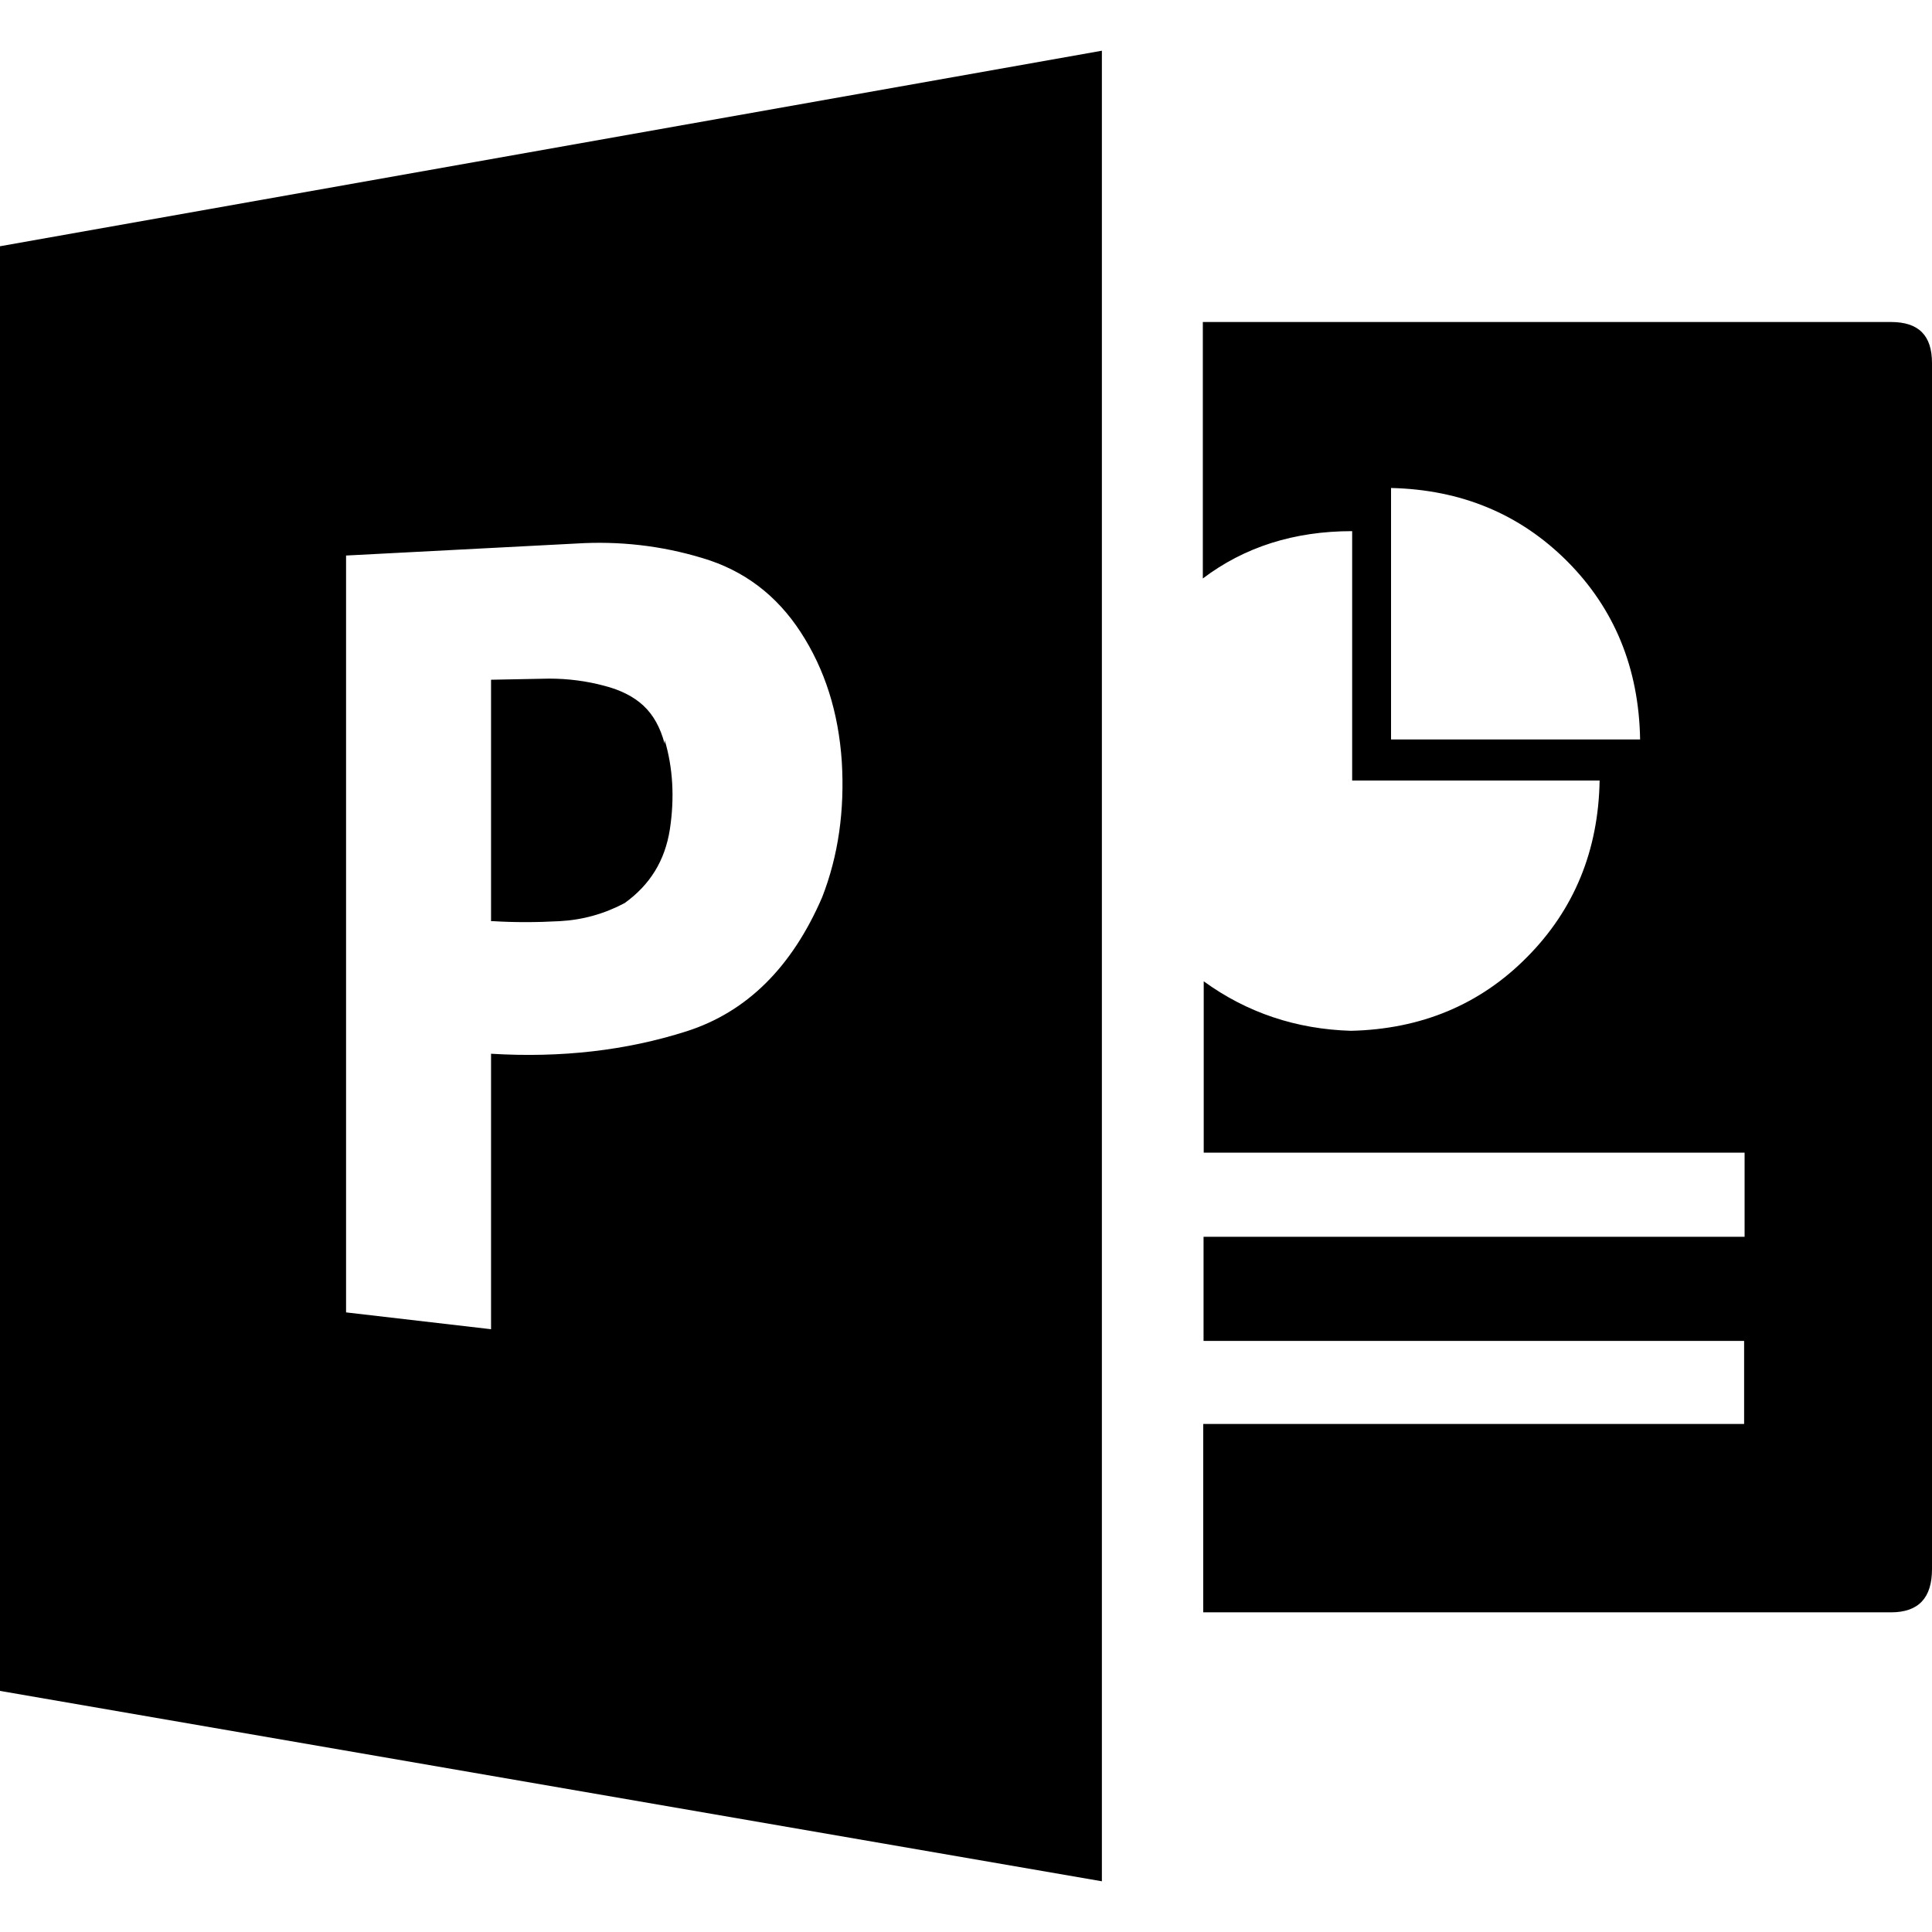
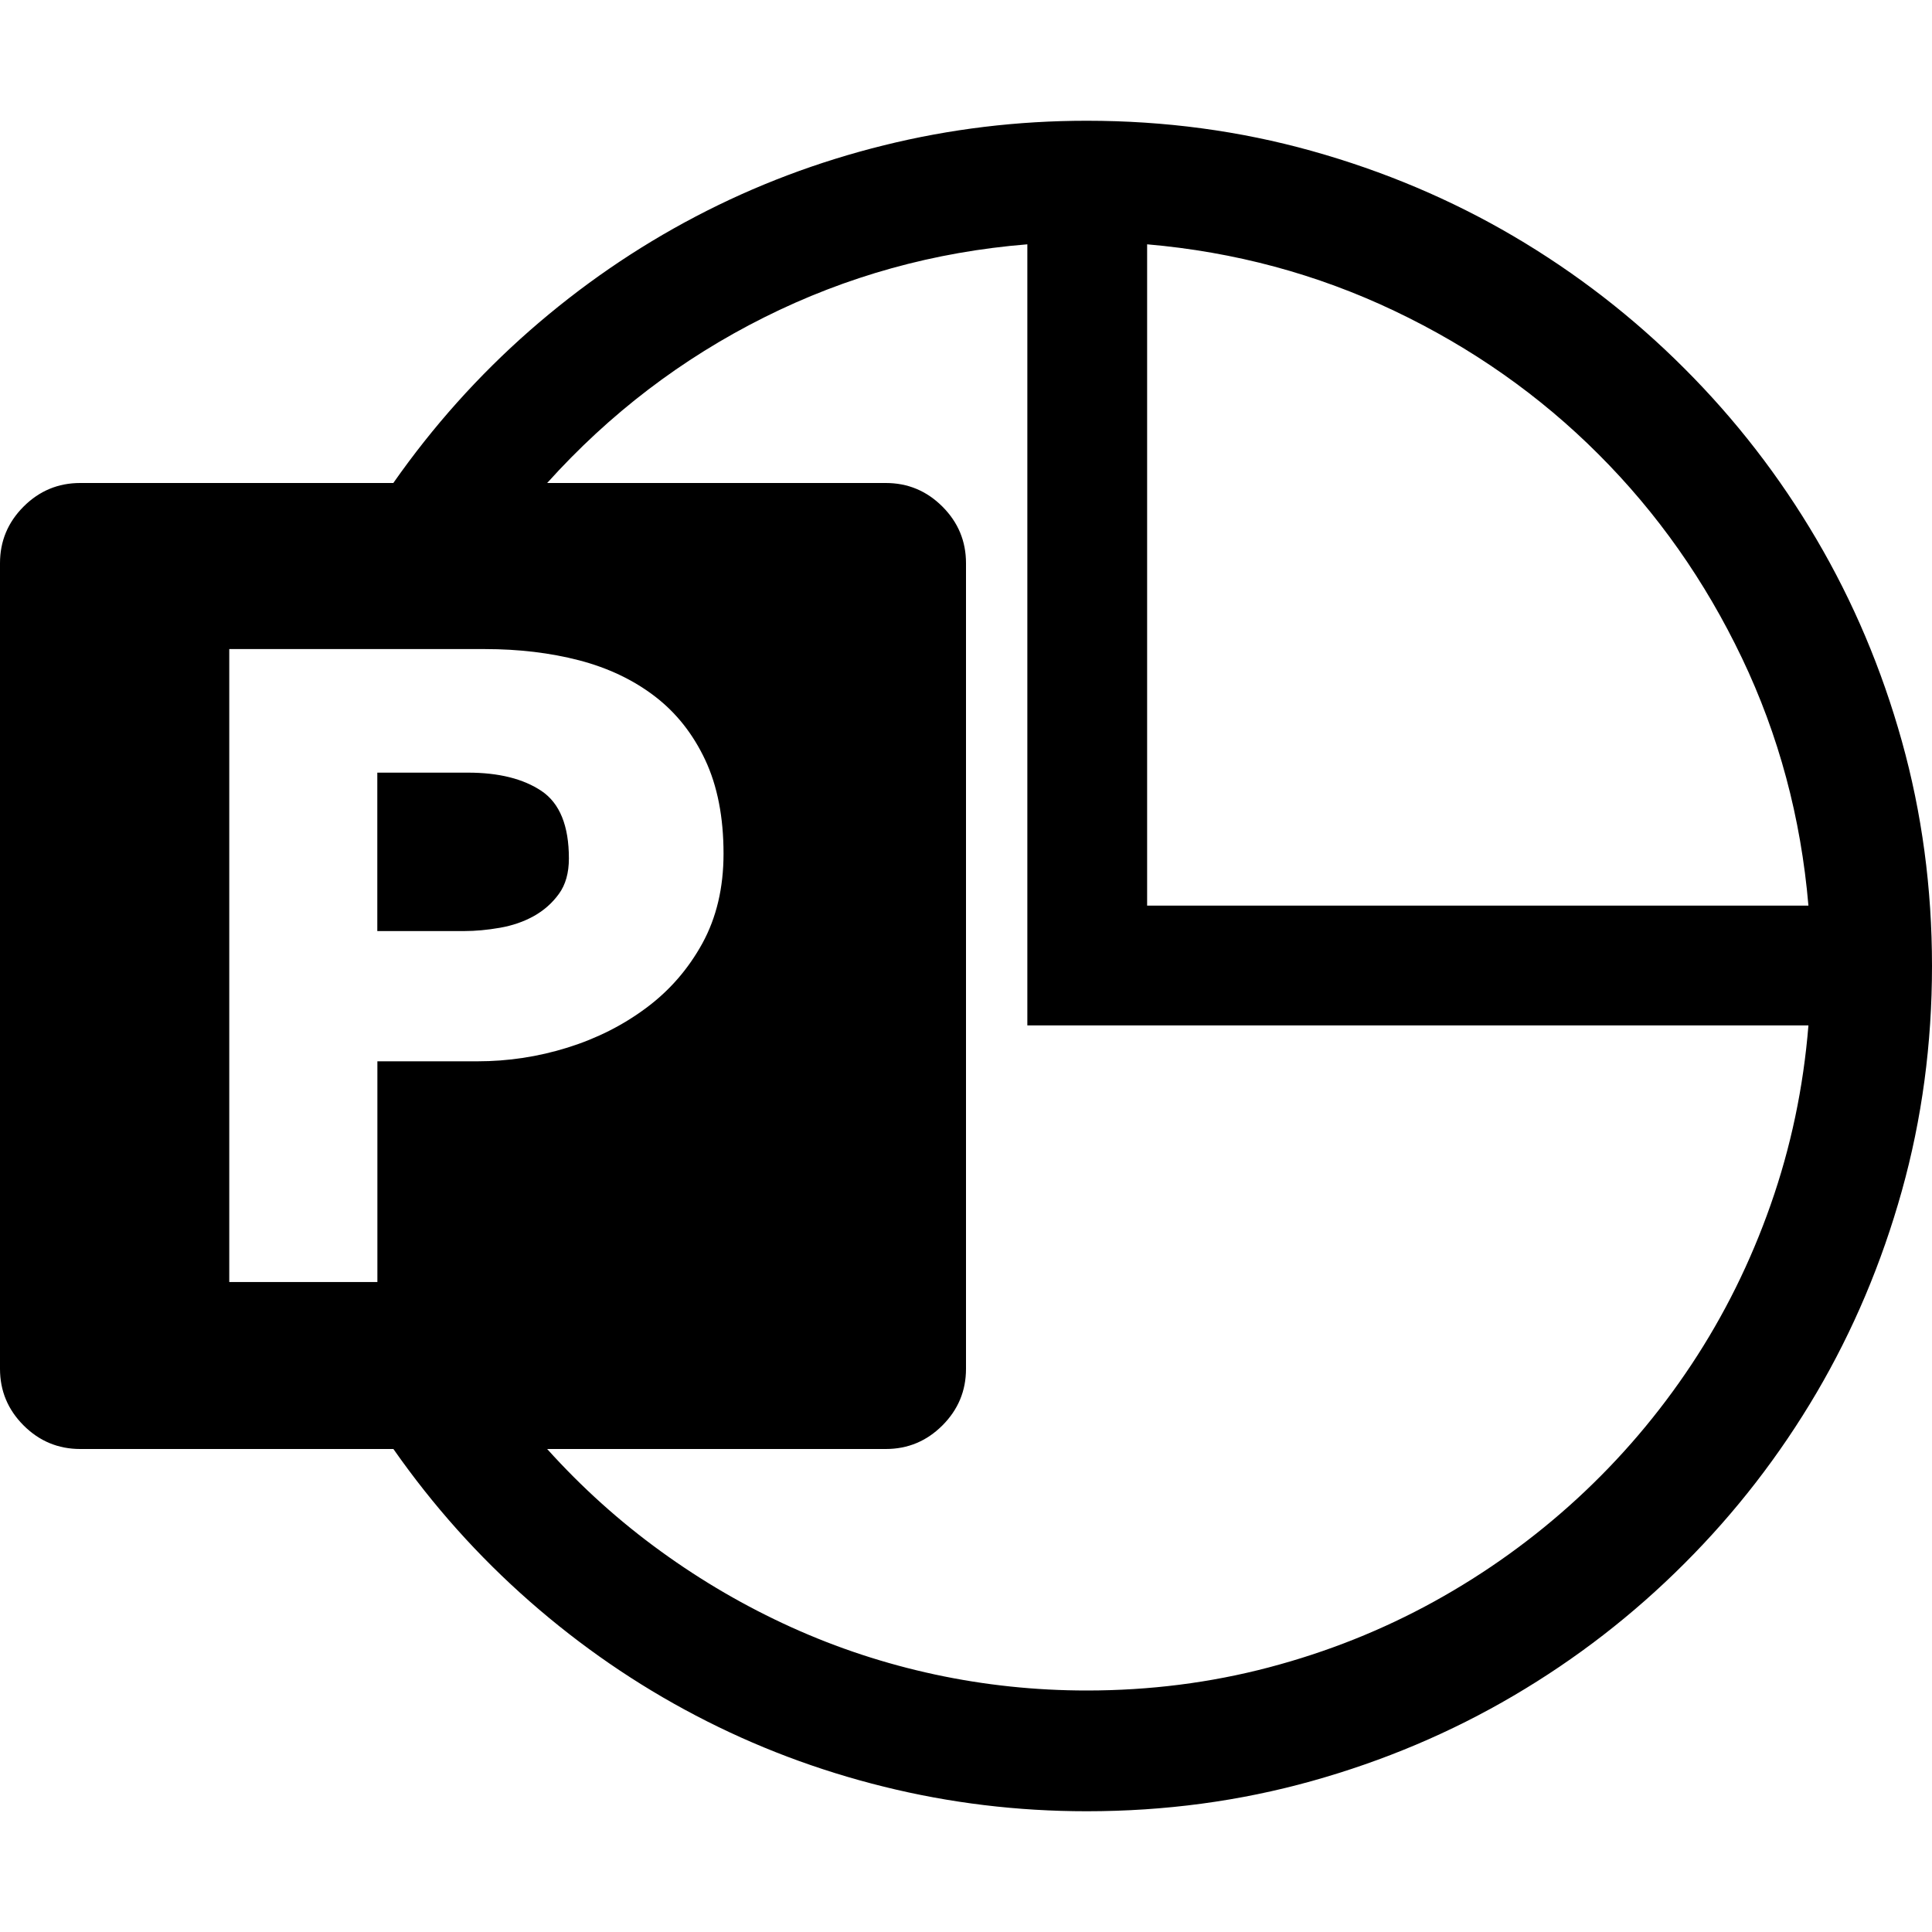
<svg xmlns="http://www.w3.org/2000/svg" role="img" viewBox="0 0 24 24">
-   <path d="M23.484 4h-8.542v3.186c.515-.39 1.132-.588 1.855-.588v3.098h3.074c-.015.869-.315 1.602-.901 2.193-.584.592-1.318.896-2.188.916-.675-.02-1.29-.223-1.829-.615v2.129h6.719v1.045h-6.721v1.293h6.715v1.032h-6.719v2.34h8.543c.346 0 .51-.182.51-.537V4.51c0-.342-.164-.51-.51-.51h-.006zM17.28 9.186V6.062c.87.02 1.6.322 2.188.91.586.588.891 1.326.906 2.214H17.28zm-9.024.052c-.053-.201-.14-.357-.263-.472-.12-.112-.282-.194-.483-.246-.225-.061-.457-.09-.69-.09l-.72.014v2.999h.026c.261.016.535.016.825 0 .285-.015.555-.09.809-.225.313-.225.5-.525.561-.914.06-.391.039-.766-.064-1.111v.045zM0 3.059v17.946l13.688 2.365V.63L0 3.059zm10.213 8.087c-.375.869-.935 1.425-1.684 1.665-.749.239-1.558.332-2.429.279v3.422l-1.801-.209V6.901l2.859-.149c.53-.033 1.054.025 1.566.18.515.152.922.459 1.223.922.3.461.469.996.51 1.605.037.609-.043 1.172-.244 1.687z" />
+   <path d="M13.5 1.5q1.453 0 2.795.375 1.342.375 2.508 1.06 1.166.686 2.12 1.641.956.955 1.641 2.121.686 1.166 1.061 2.508Q24 10.547 24 12q0 1.453-.375 2.795-.375 1.342-1.06 2.508-.686 1.166-1.641 2.12-.955.956-2.121 1.641-1.166.686-2.508 1.061-1.342.375-2.795.375-1.29 0-2.52-.305-1.23-.304-2.337-.884-1.108-.58-2.063-1.418-.955-.838-1.693-1.893H.997q-.411 0-.704-.293T0 17.004V6.996q0-.41.293-.703T.996 6h3.89q.739-1.055 1.694-1.893.955-.837 2.063-1.418 1.107-.58 2.337-.884Q12.21 1.5 13.5 1.5zm.75 1.535v8.215h8.215q-.14-1.64-.826-3.076-.686-1.436-1.782-2.531-1.095-1.096-2.537-1.782-1.441-.685-3.07-.826zm-5.262 7.57q0-.68-.228-1.166-.229-.486-.627-.79-.399-.305-.938-.446-.539-.14-1.172-.14H2.848v7.863h1.84v-2.742H5.93q.574 0 1.119-.17t.978-.493q.434-.322.698-.802.263-.48.263-1.114zM13.5 21q1.172 0 2.262-.287t2.056-.82q.967-.534 1.776-1.278.808-.744 1.418-1.664.61-.92.984-1.986.375-1.067.469-2.227h-9.703V3.035q-1.735.14-3.27.908T6.797 6h4.207q.41 0 .703.293t.293.703v10.008q0 .41-.293.703t-.703.293H6.797q.644.715 1.412 1.271.768.557 1.623.944.855.387 1.781.586Q12.54 21 13.5 21zM5.812 9.598q.575 0 .915.228.34.229.34.838 0 .27-.124.44-.123.17-.31.275-.188.105-.422.146-.234.041-.445.041H4.687V9.598Z" />
</svg>
